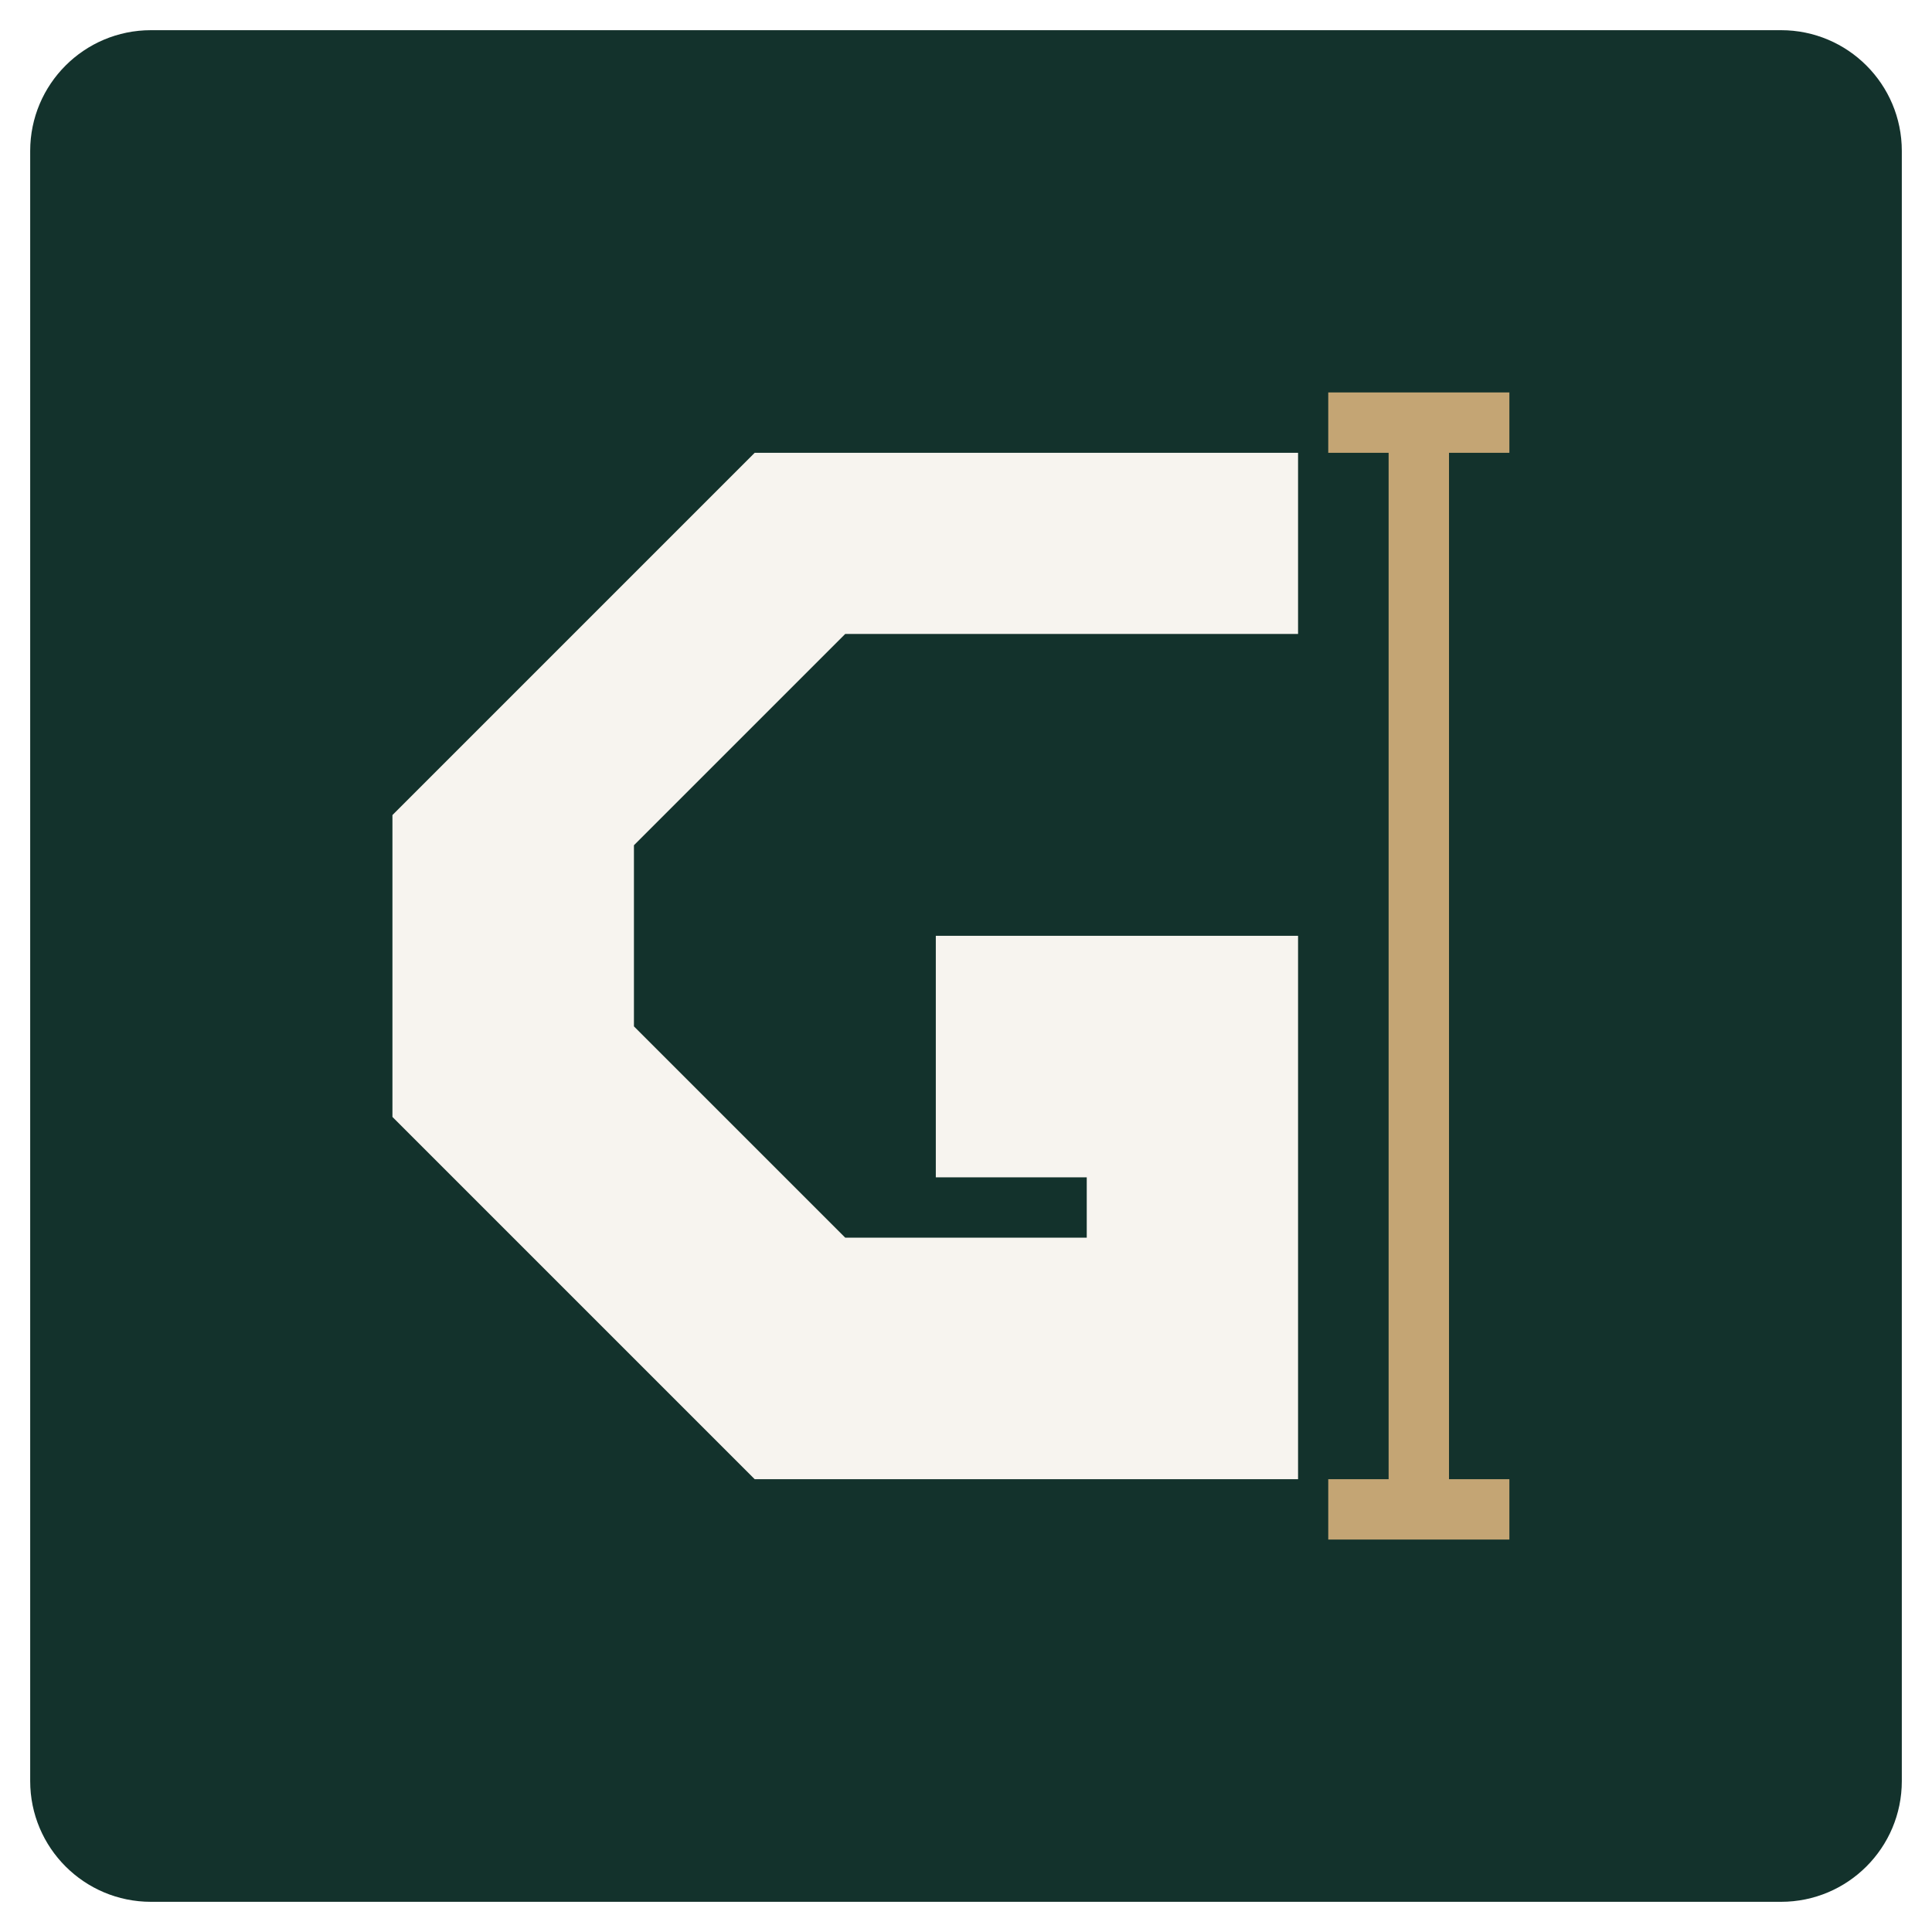
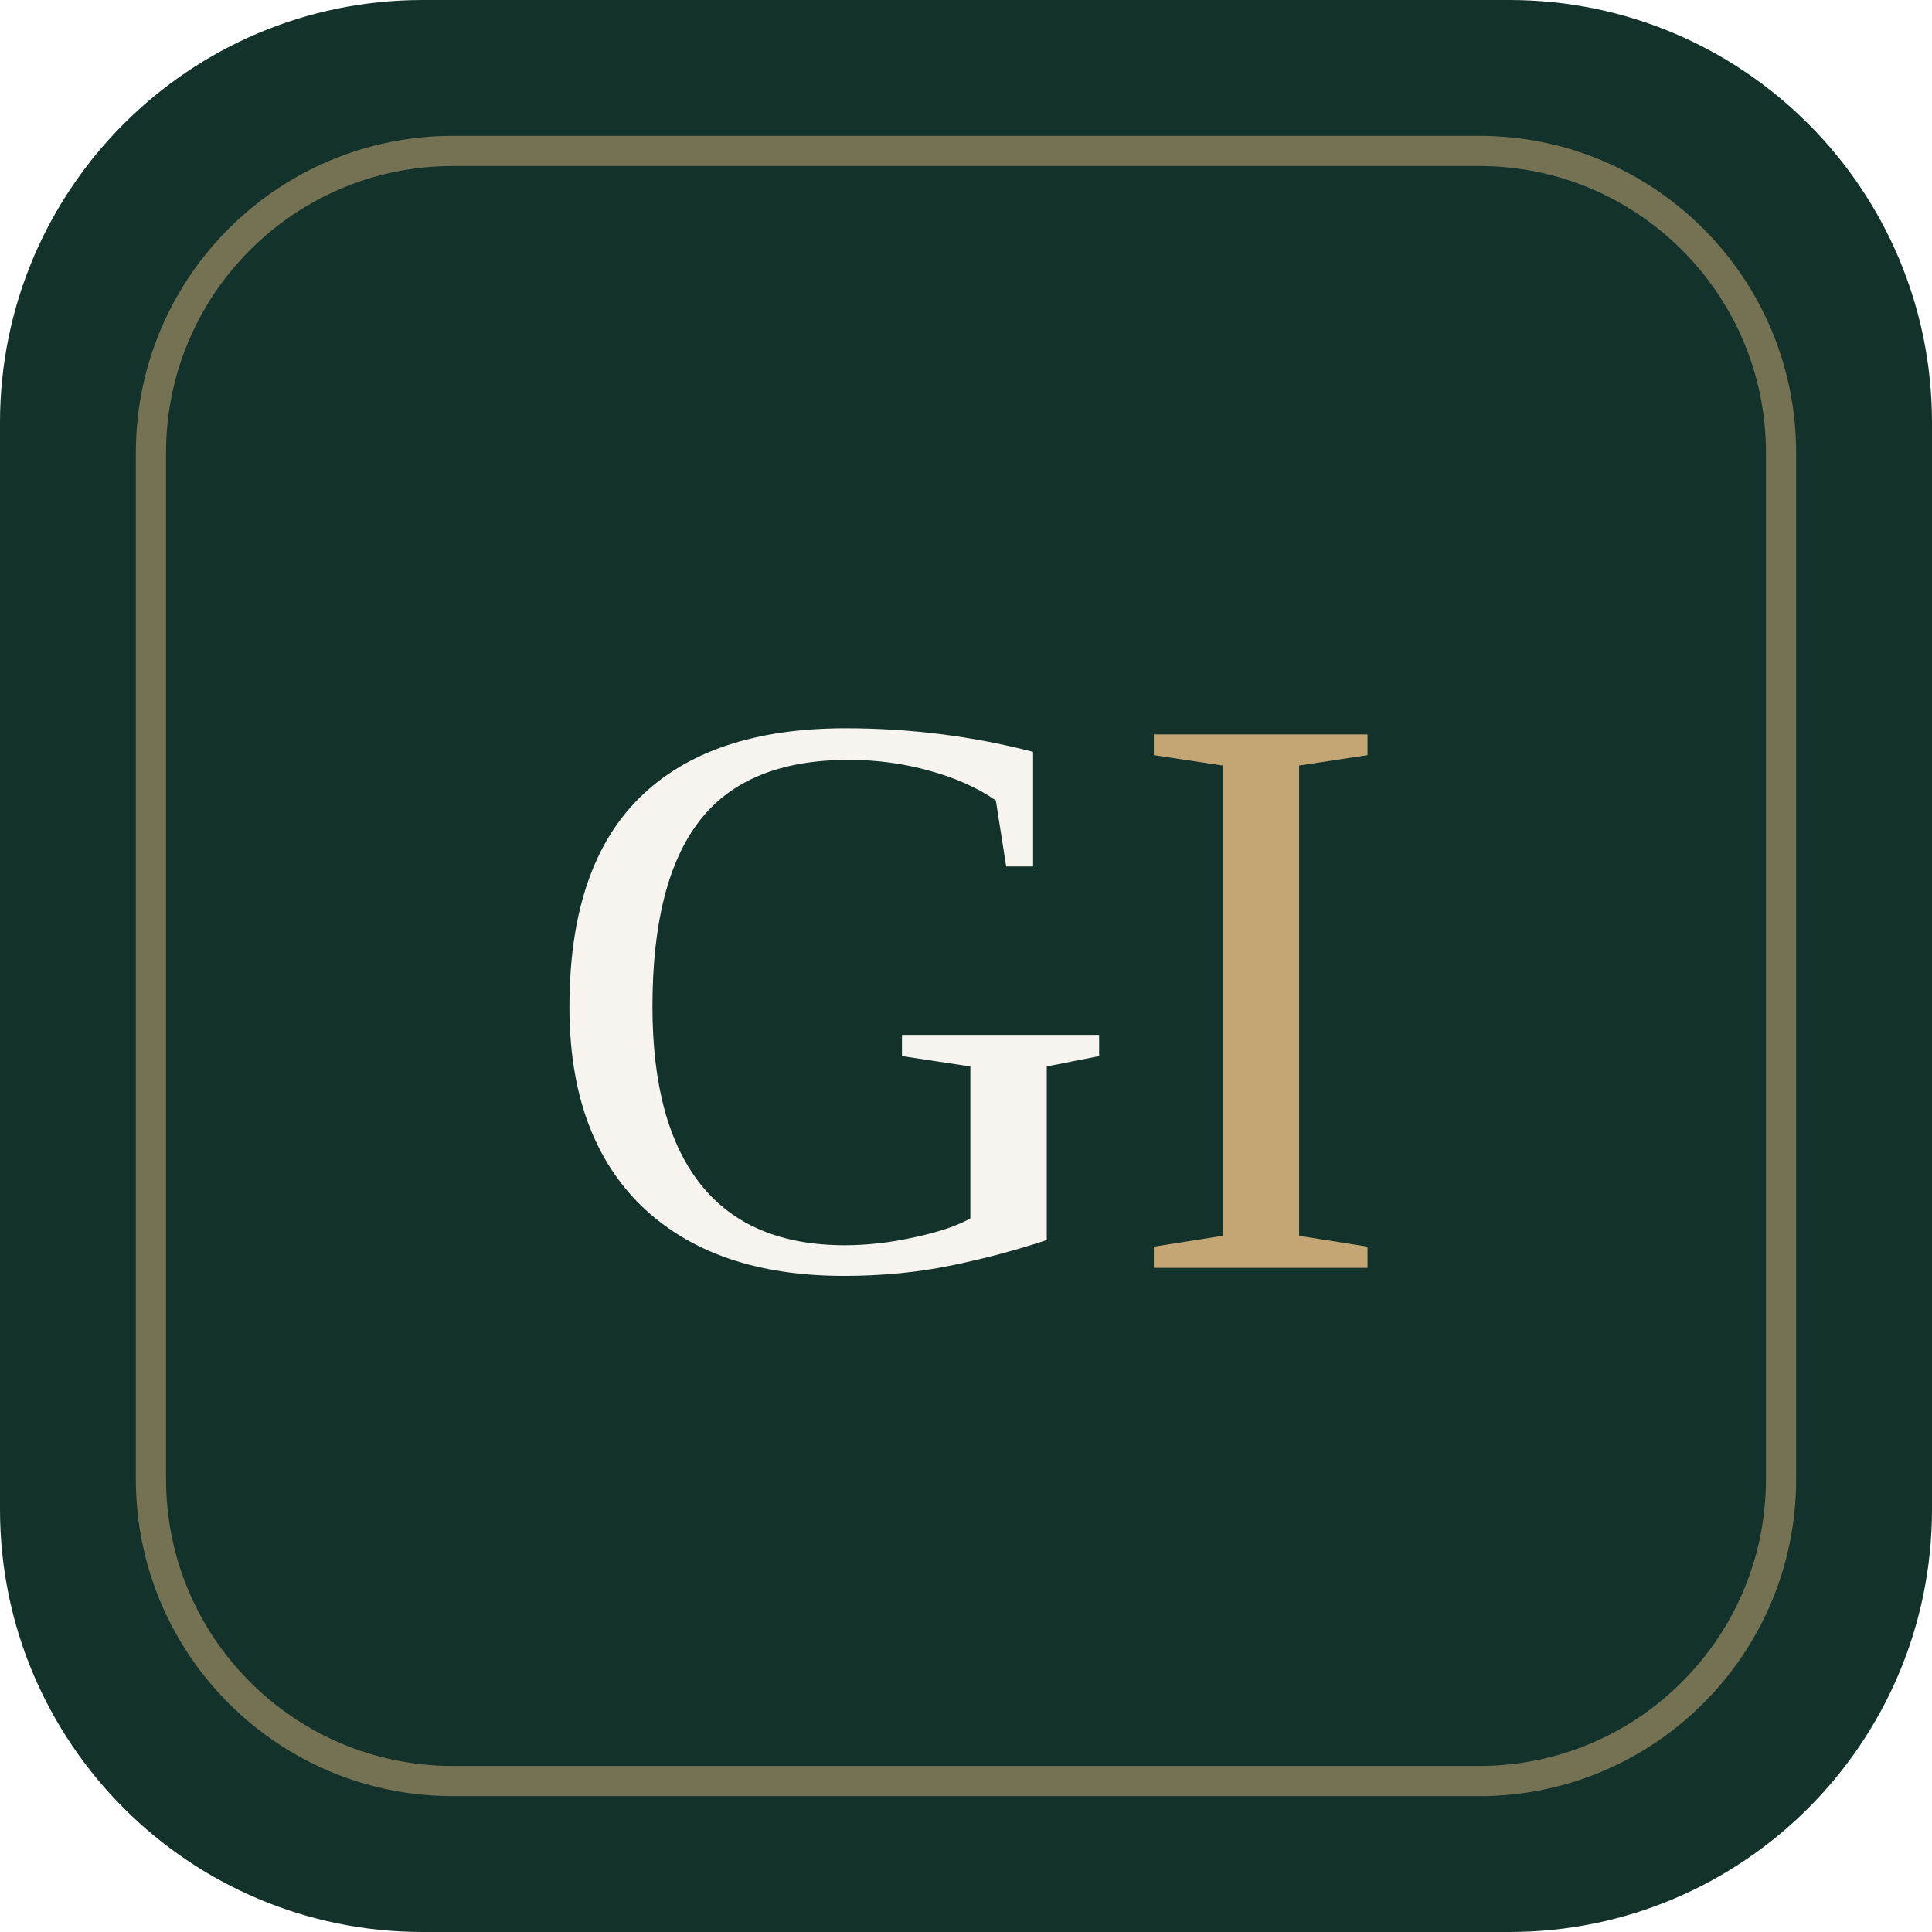
<svg xmlns="http://www.w3.org/2000/svg" viewBox="0 0 64 64">
-   <rect x="1" y="1" width="62" height="62" rx="4" fill="#13322c" />
-   <path d="M43 15H25L13 27v10l12 12h18V31H31v8h5v2h-8l-7-7v-6l7-7h15z" fill="#f7f4ef" />
-   <path d="M47 14v36M44 14h6M44 50h6" stroke="#c4a574" stroke-width="2" fill="none" />
+   <rect width="64" height="64" rx="14" fill="#13322c" />
+   <rect x="5" y="5" width="54" height="54" rx="10" fill="none" stroke="#c4a574" stroke-opacity=".55" />
+   <text x="32" y="42" text-anchor="middle" font-family="Georgia,'Times New Roman',serif" font-size="27" font-weight="500" letter-spacing="-1" fill="#f7f4ef">G<tspan fill="#c4a574">I</tspan>
+   </text>
</svg>
